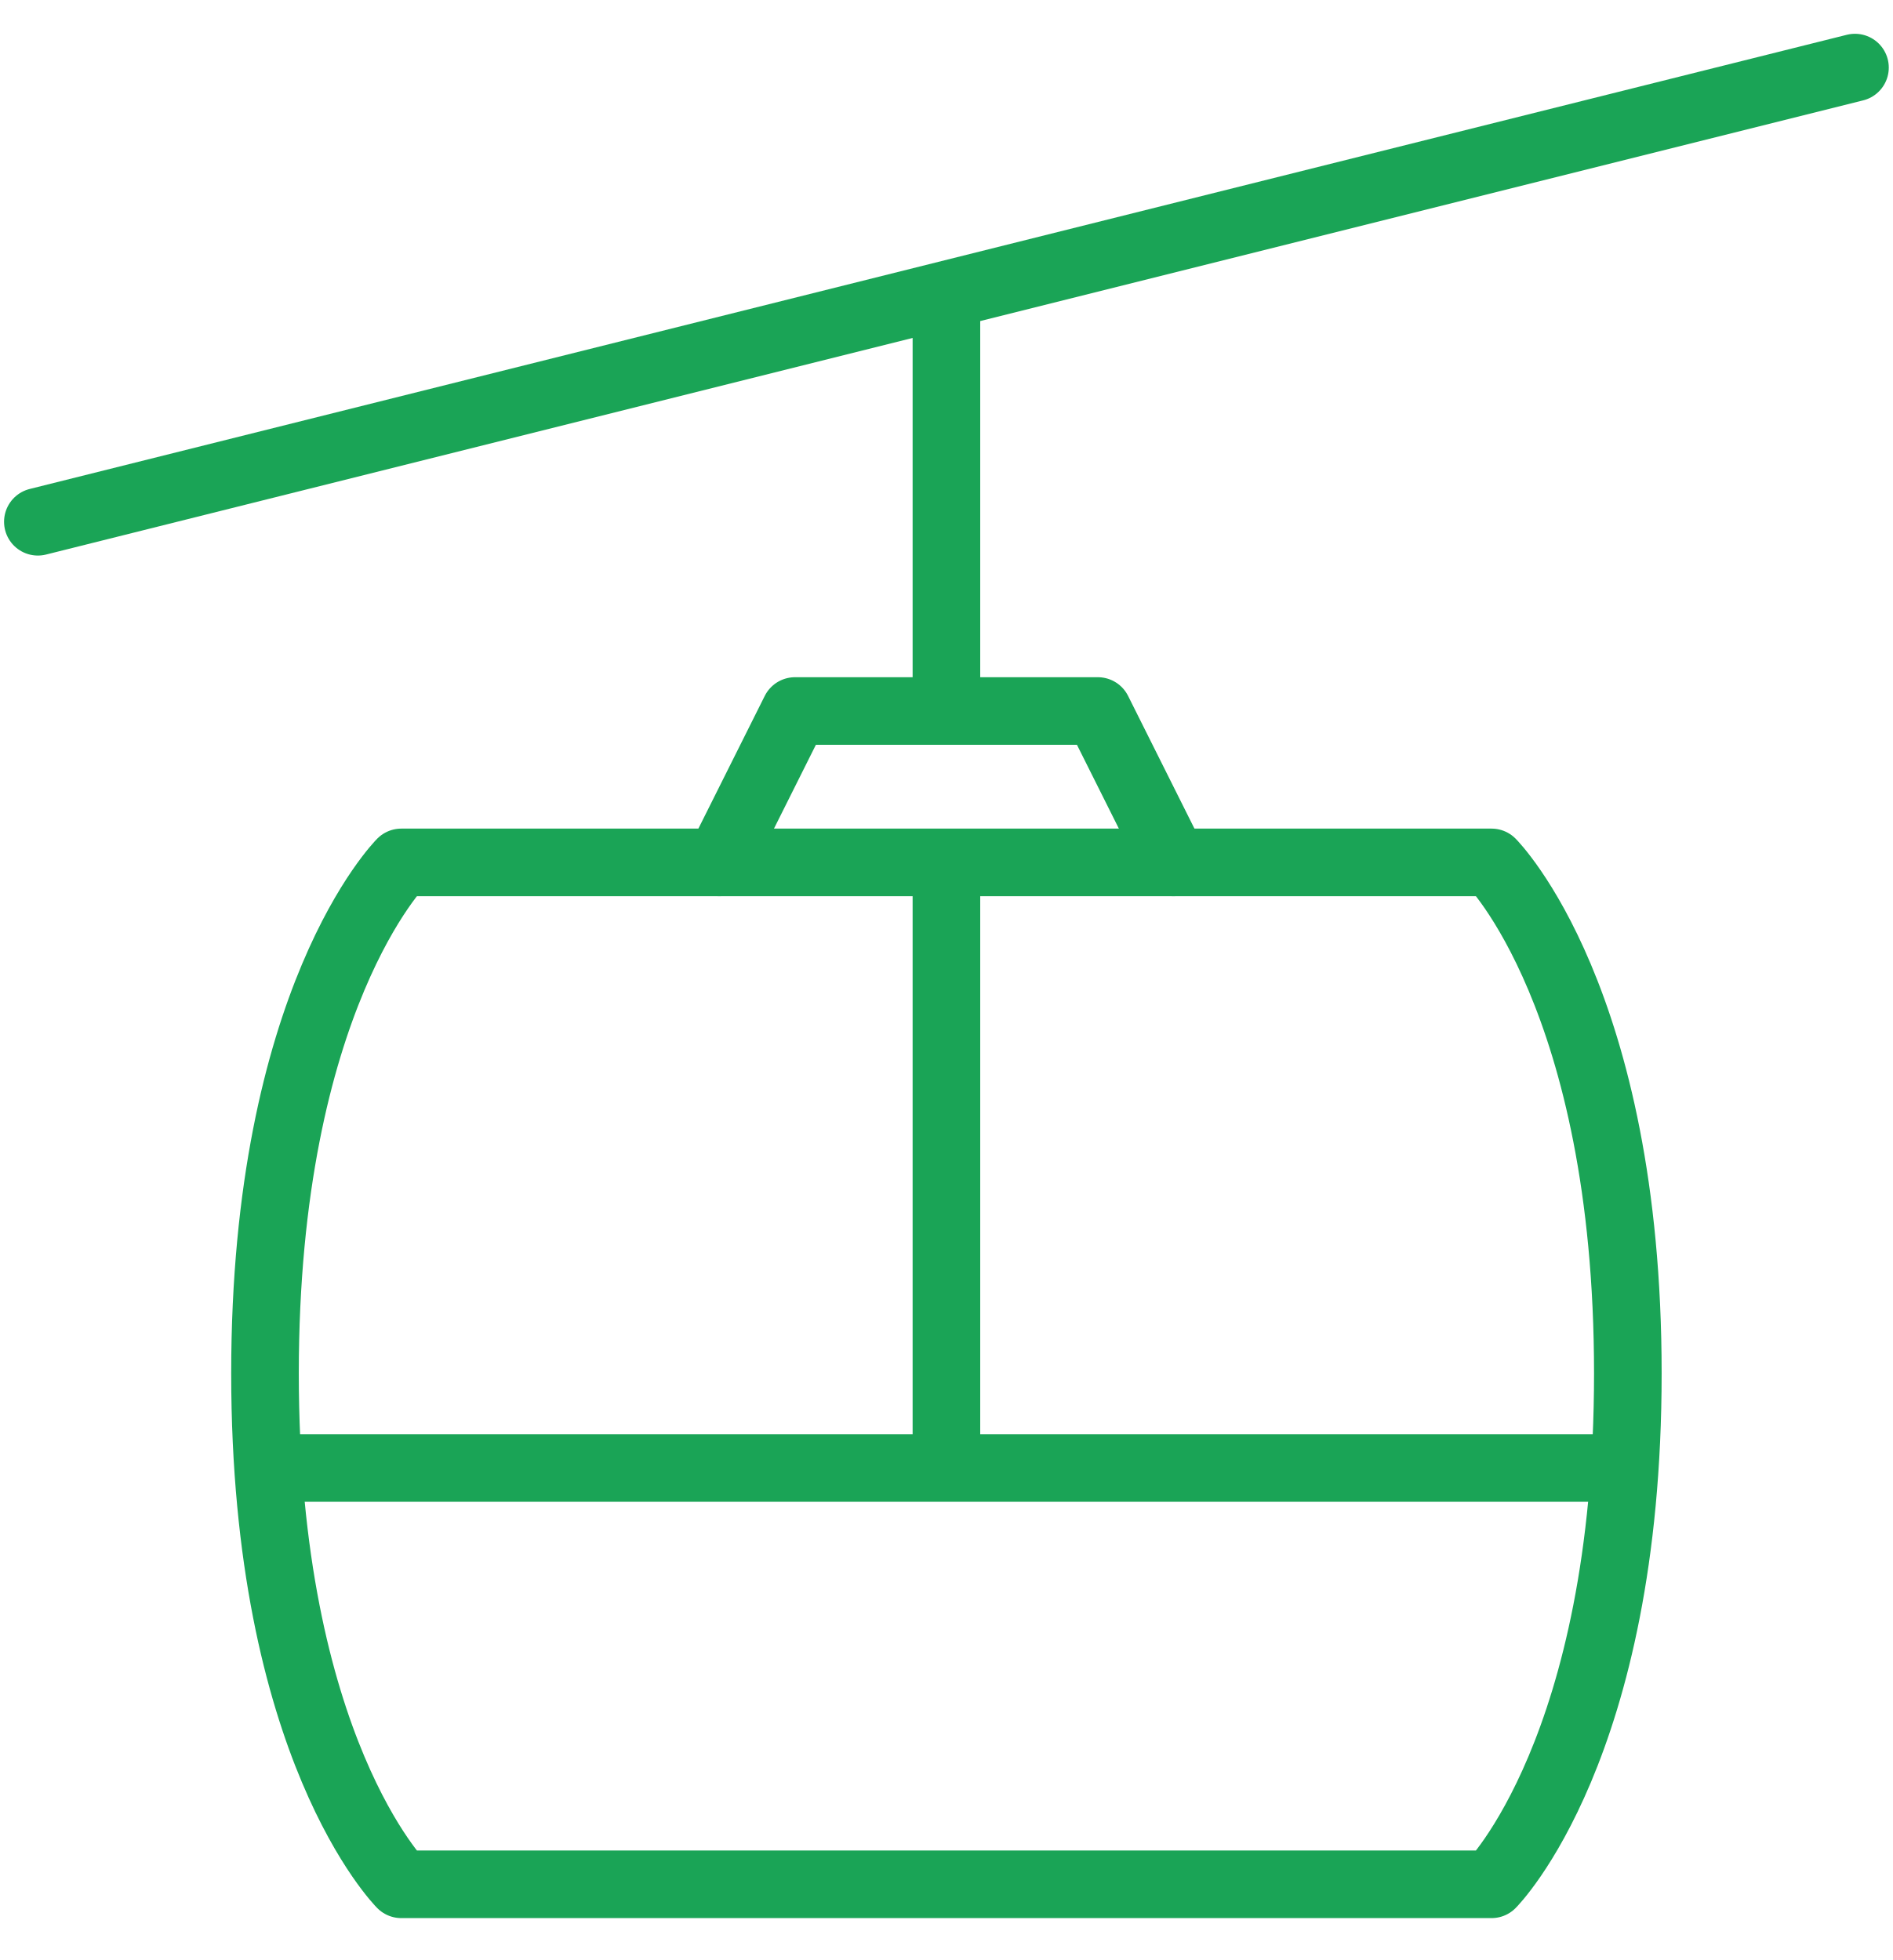
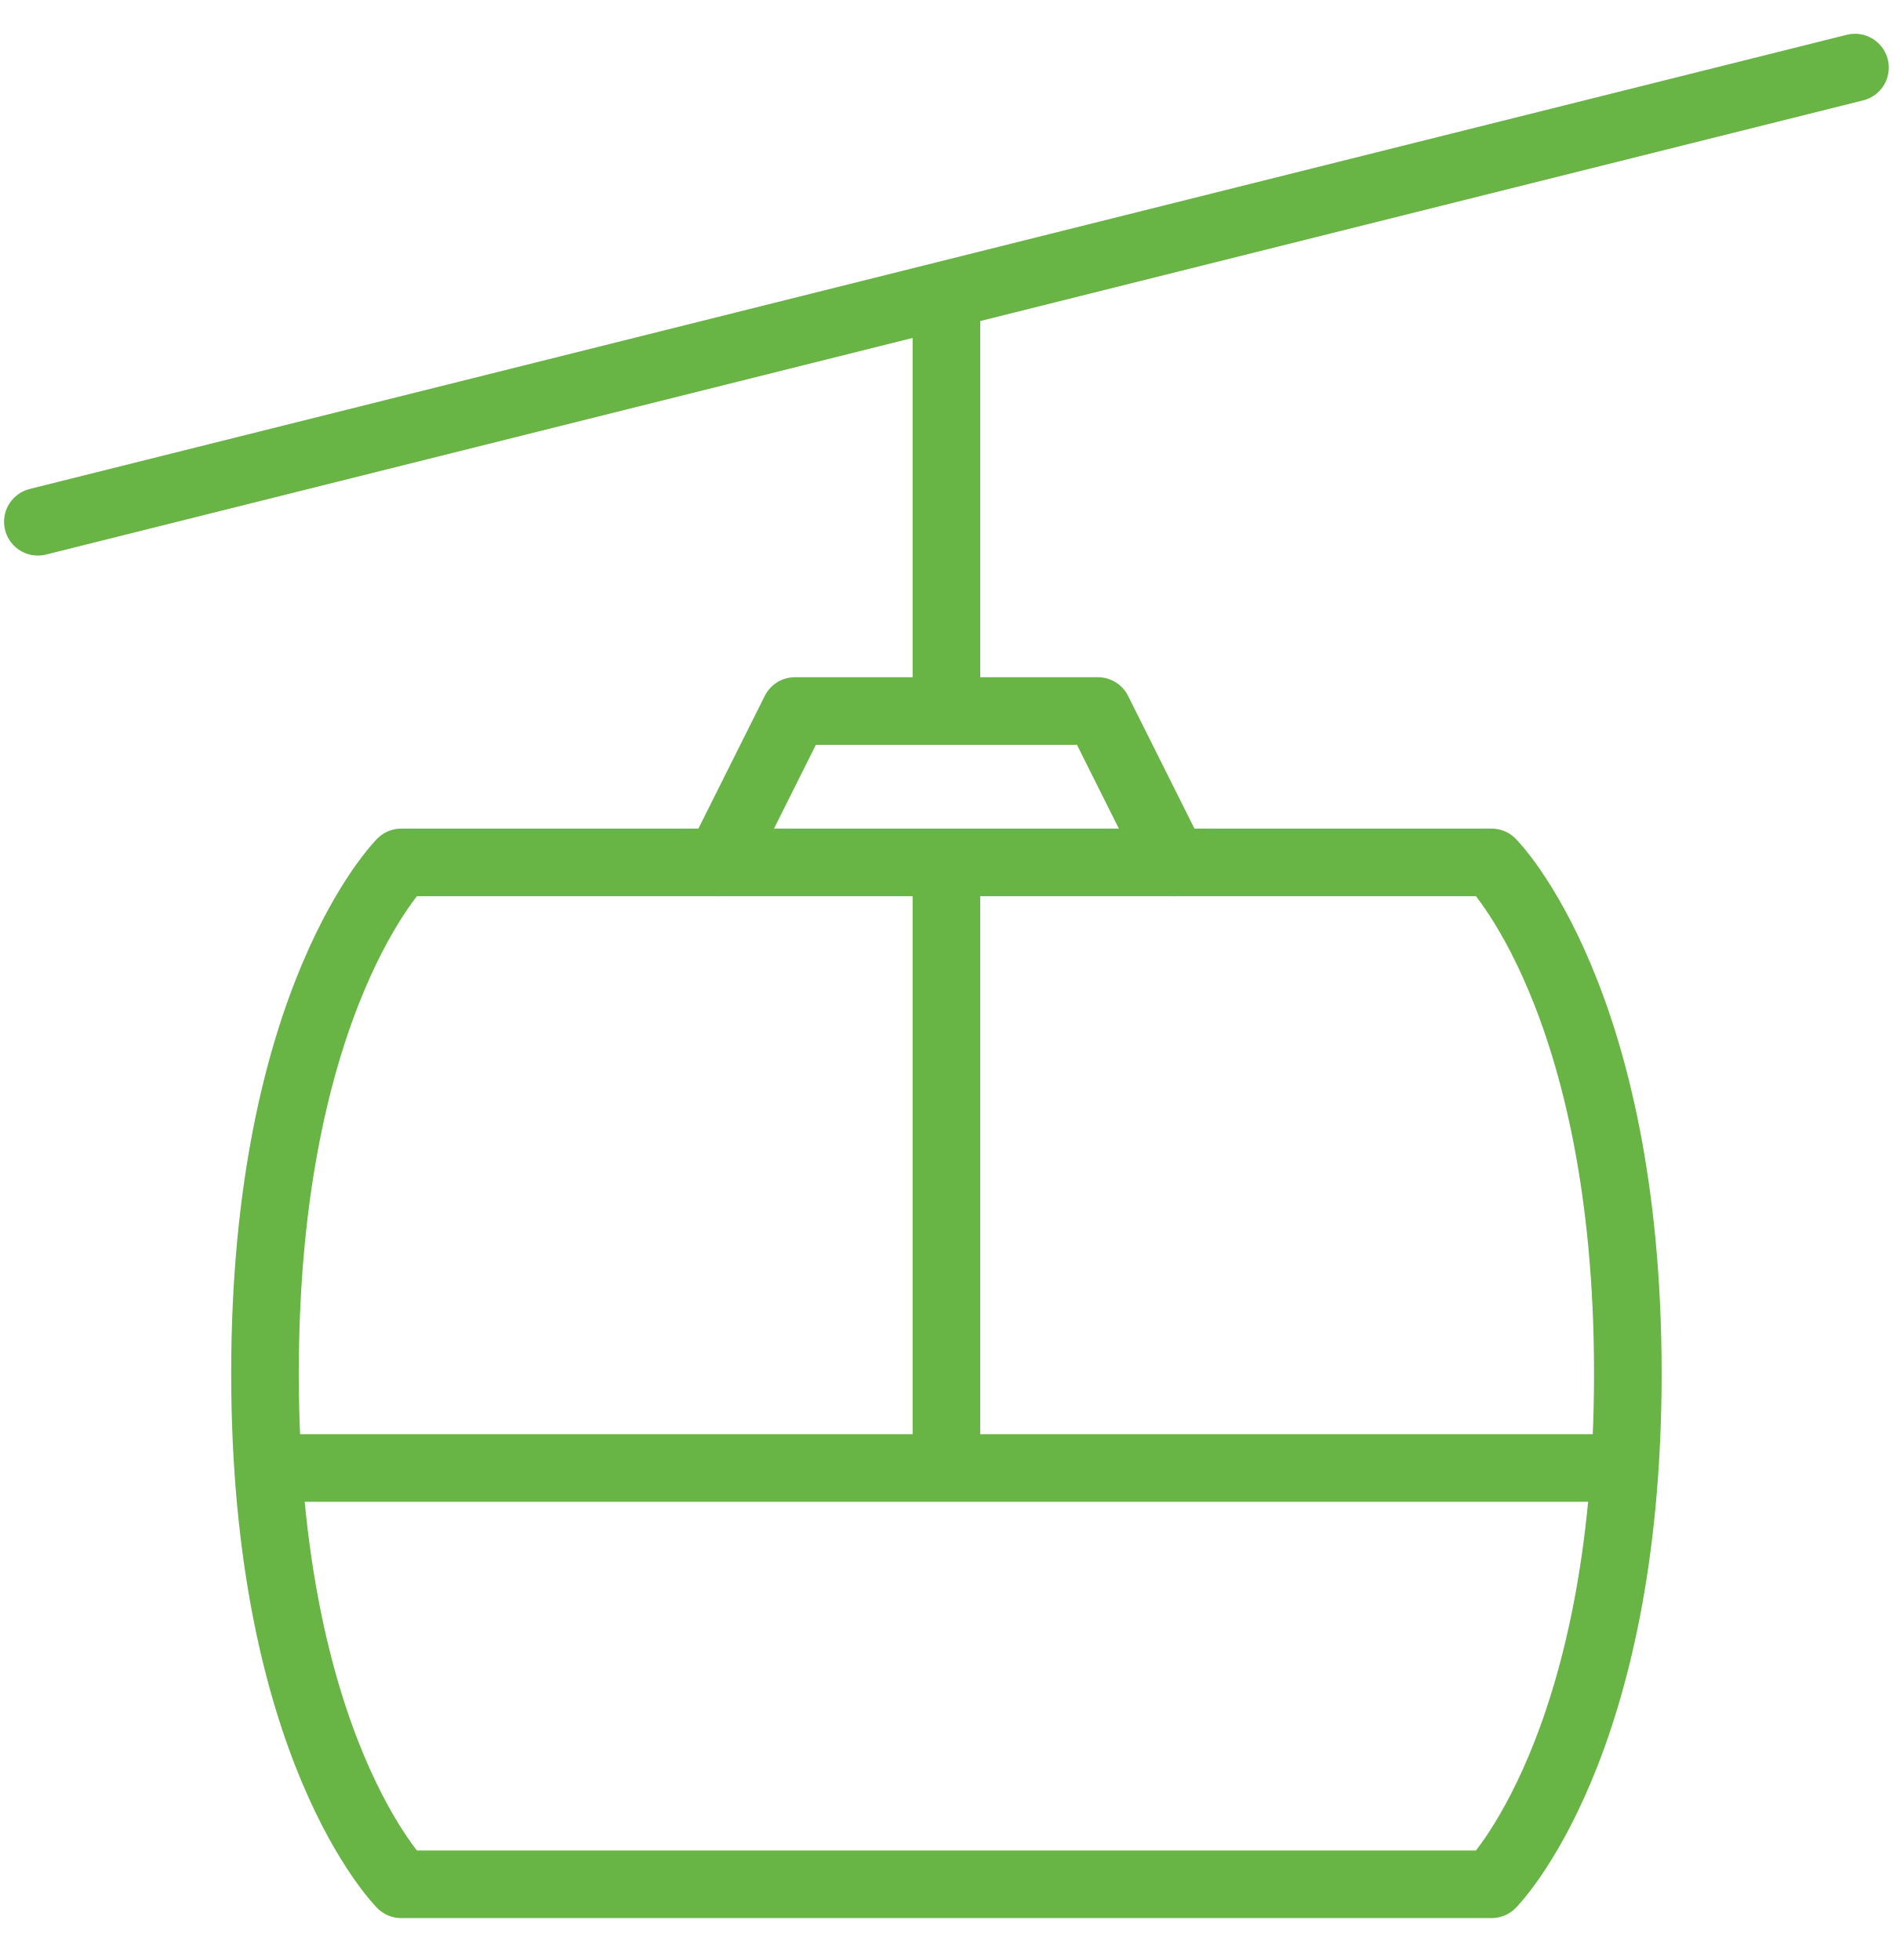
<svg xmlns="http://www.w3.org/2000/svg" width="28" height="29" viewBox="0 0 28 29" fill="none">
-   <path d="M22.064 27.88H5.936C5.936 27.88 3.92 25.864 3.92 20.32C3.92 14.776 5.936 12.76 5.936 12.76H22.064C22.064 12.76 24.08 14.776 24.08 20.32C24.08 25.864 22.064 27.88 22.064 27.88Z" stroke="#1AA456" stroke-linejoin="round" />
-   <path d="M0.56 7.72L27.44 1" stroke="#1AA456" stroke-linecap="round" stroke-linejoin="round" />
-   <path d="M14 12.76V21.72" stroke="#1AA456" stroke-linejoin="round" />
-   <path d="M14 4.36V10.52" stroke="#1AA456" stroke-linejoin="round" />
-   <path d="M3.92 21.72H24.08" stroke="#1AA456" stroke-linejoin="round" />
-   <path d="M17.36 12.76L16.24 10.52H11.76L10.64 12.76" stroke="#1AA456" stroke-linecap="round" stroke-linejoin="round" />
+   <path d="M22.064 27.88H5.936C5.936 27.88 3.92 25.864 3.92 20.32C3.92 14.776 5.936 12.76 5.936 12.76H22.064C22.064 12.76 24.08 14.776 24.08 20.32C24.08 25.864 22.064 27.88 22.064 27.88Z" stroke="#68B545" stroke-linejoin="round" />
+   <path d="M0.56 7.72L27.44 1" stroke="#68B545" stroke-linecap="round" stroke-linejoin="round" />
+   <path d="M14 12.76V21.72" stroke="#68B545" stroke-linejoin="round" />
+   <path d="M14 4.36V10.52" stroke="#68B545" stroke-linejoin="round" />
+   <path d="M3.92 21.72H24.08" stroke="#68B545" stroke-linejoin="round" />
+   <path d="M17.36 12.76L16.24 10.52H11.76L10.64 12.76" stroke="#68B545" stroke-linecap="round" stroke-linejoin="round" />
</svg>
